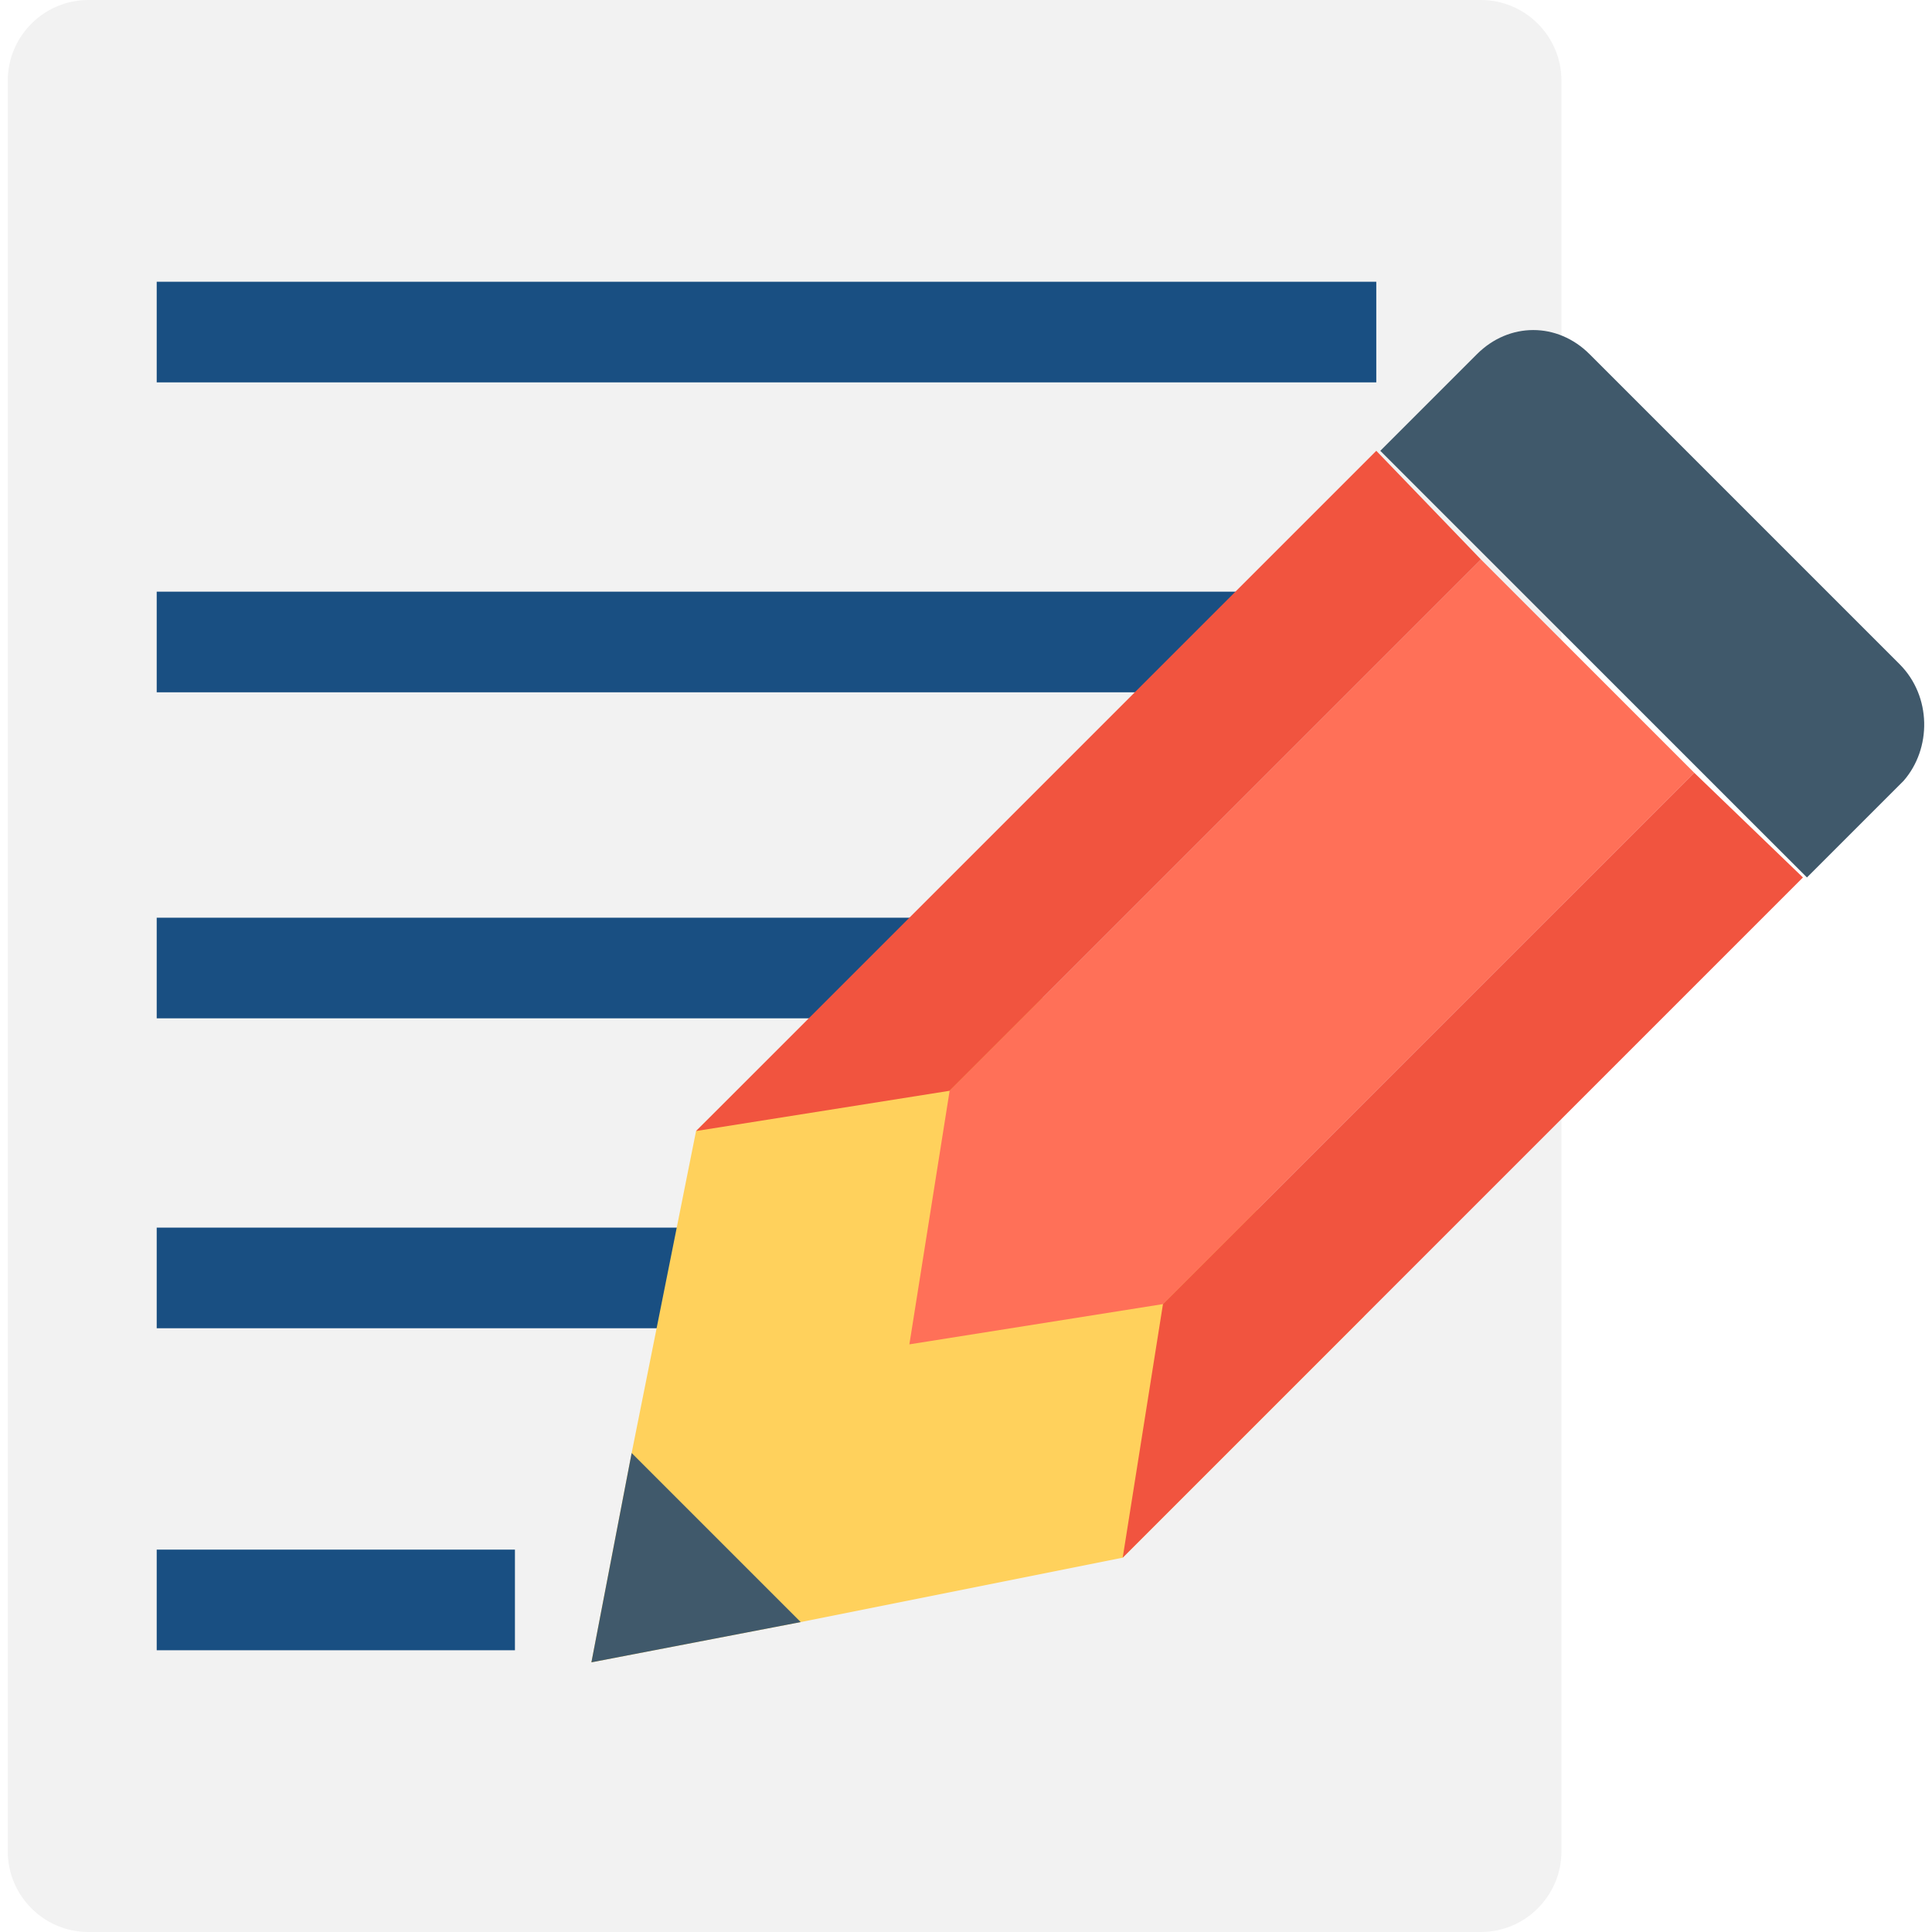
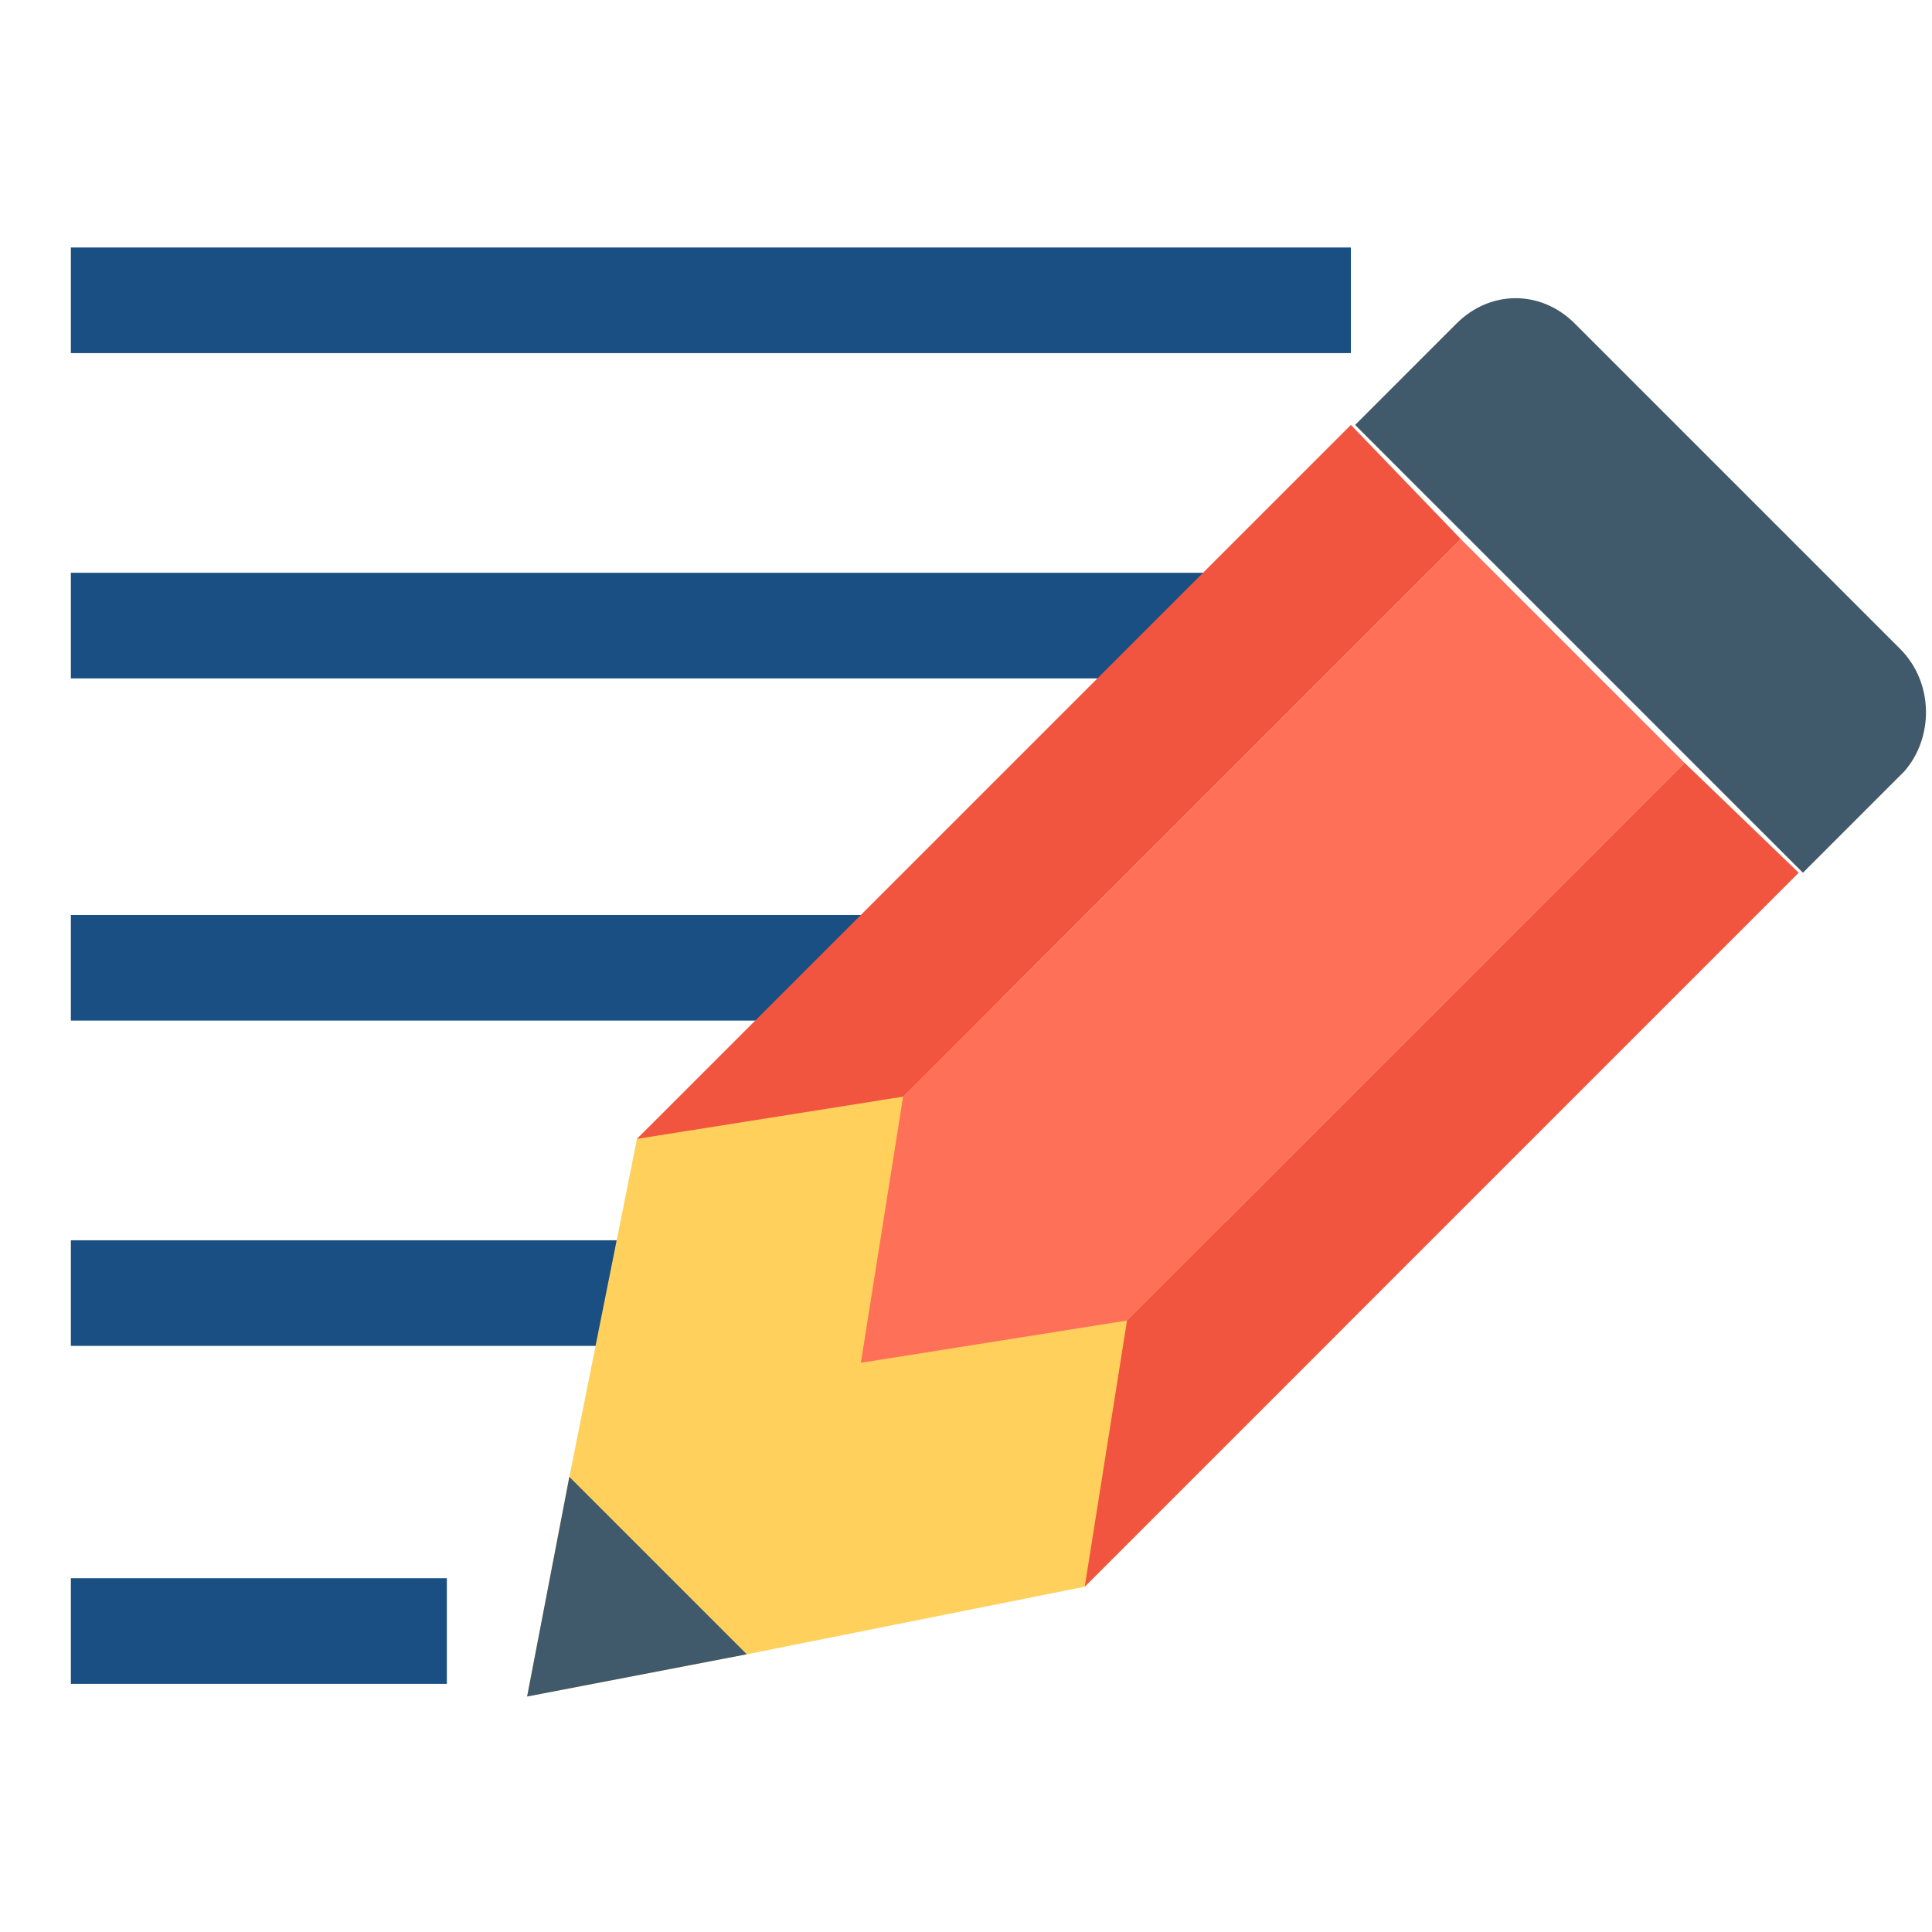
- <svg xmlns="http://www.w3.org/2000/svg" version="1.1" id="Layer_1" x="0px" y="0px" viewBox="0 0 501.551 501.551" style="enable-background:new 0 0 501.551 501.551;" xml:space="preserve">
-   <path style="fill:#F2F2F2;" d="M384.454,0H22.919C11.425,0,2.021,9.404,2.021,20.898v459.755c0,11.494,9.404,20.898,20.898,20.898  h361.535c11.494,0,20.898-9.404,20.898-20.898V20.898C405.352,9.404,395.948,0,384.454,0z" />
-   <g>
-     <rect x="40.682" y="73.143" style="fill:#194F82;" width="316.604" height="26.122" />
-     <rect x="40.682" y="153.6" style="fill:#194F82;" width="285.257" height="26.122" />
-     <rect x="40.682" y="238.237" style="fill:#194F82;" width="212.114" height="26.122" />
-     <rect x="40.682" y="318.694" style="fill:#194F82;" width="153.6" height="26.122" />
-     <rect x="40.682" y="402.286" style="fill:#194F82;" width="92.996" height="26.122" />
+ <svg xmlns="http://www.w3.org/2000/svg" version="1.1" id="Layer_1" x="0px" y="0px" viewBox="0 0 24 24" xml:space="preserve" width="24" height="24">
+   <defs id="defs988" />
+   <g id="g967" transform="matrix(0.05022374,0,0,0.05022374,-1.162899,-0.5989776)">
+     <rect x="40.682" y="73.143" style="fill:#194f82" width="316.604" height="26.122" id="rect957" />
+     <rect x="40.682" y="153.6" style="fill:#194f82" width="285.257" height="26.122" id="rect959" />
+     <rect x="40.682" y="238.237" style="fill:#194f82" width="212.114" height="26.122" id="rect961" />
+     <rect x="40.682" y="318.694" style="fill:#194f82" width="153.6" height="26.122" id="rect963" />
+     <rect x="40.682" y="402.286" style="fill:#194f82" width="92.996" height="26.122" id="rect965" />
  </g>
-   <polygon style="fill:#FFD15C;" points="354.152,341.682 291.458,404.376 207.866,421.094 153.531,431.543 163.98,377.208   180.699,293.616 243.393,231.967 " />
-   <polygon style="fill:#FF7058;" points="301.907,338.547 236.078,348.996 246.527,283.167 384.454,145.241 439.833,200.62 " />
-   <g>
-     <polygon style="fill:#F1543F;" points="468.046,227.788 291.458,404.376 301.907,338.547 439.833,200.62  " />
-     <polygon style="fill:#F1543F;" points="384.454,145.241 246.527,283.167 180.699,293.616 357.287,117.029  " />
+   <polygon style="fill:#ffd15c" points="163.98,377.208 180.699,293.616 243.393,231.967 354.152,341.682 291.458,404.376 207.866,421.094 153.531,431.543 " id="polygon969" transform="matrix(0.05022374,0,0,0.05022374,-1.162899,-0.5989776)" />
+   <polygon style="fill:#ff7058" points="301.907,338.547 236.078,348.996 246.527,283.167 384.454,145.241 439.833,200.62 " id="polygon971" transform="matrix(0.05022374,0,0,0.05022374,-1.162899,-0.5989776)" />
+   <g id="g977" transform="matrix(0.05022374,0,0,0.05022374,-1.162899,-0.5989776)">
+     <polygon style="fill:#f1543f" points="291.458,404.376 301.907,338.547 439.833,200.62 468.046,227.788 " id="polygon973" />
+     <polygon style="fill:#f1543f" points="246.527,283.167 180.699,293.616 357.287,117.029 384.454,145.241 " id="polygon975" />
  </g>
-   <g>
-     <polygon style="fill:#40596B;" points="207.866,421.094 153.531,431.543 163.98,377.208  " />
-     <path style="fill:#40596B;" d="M493.123,172.408l-80.457-80.457c-8.359-8.359-20.898-8.359-29.257,0l-25.078,25.078   l110.759,110.759l25.078-25.078C501.482,194.351,501.482,180.767,493.123,172.408z" />
+   <g id="g983" transform="matrix(0.05022374,0,0,0.05022374,-1.162899,-0.5989776)">
+     <polygon style="fill:#40596b" points="153.531,431.543 163.98,377.208 207.866,421.094 " id="polygon979" />
+     <path style="fill:#40596b" d="M 493.123,172.408 412.666,91.951 c -8.359,-8.359 -20.898,-8.359 -29.257,0 l -25.078,25.078 110.759,110.759 25.078,-25.078 c 7.314,-8.359 7.314,-21.943 -1.045,-30.302 z" id="path981" />
  </g>
</svg>
